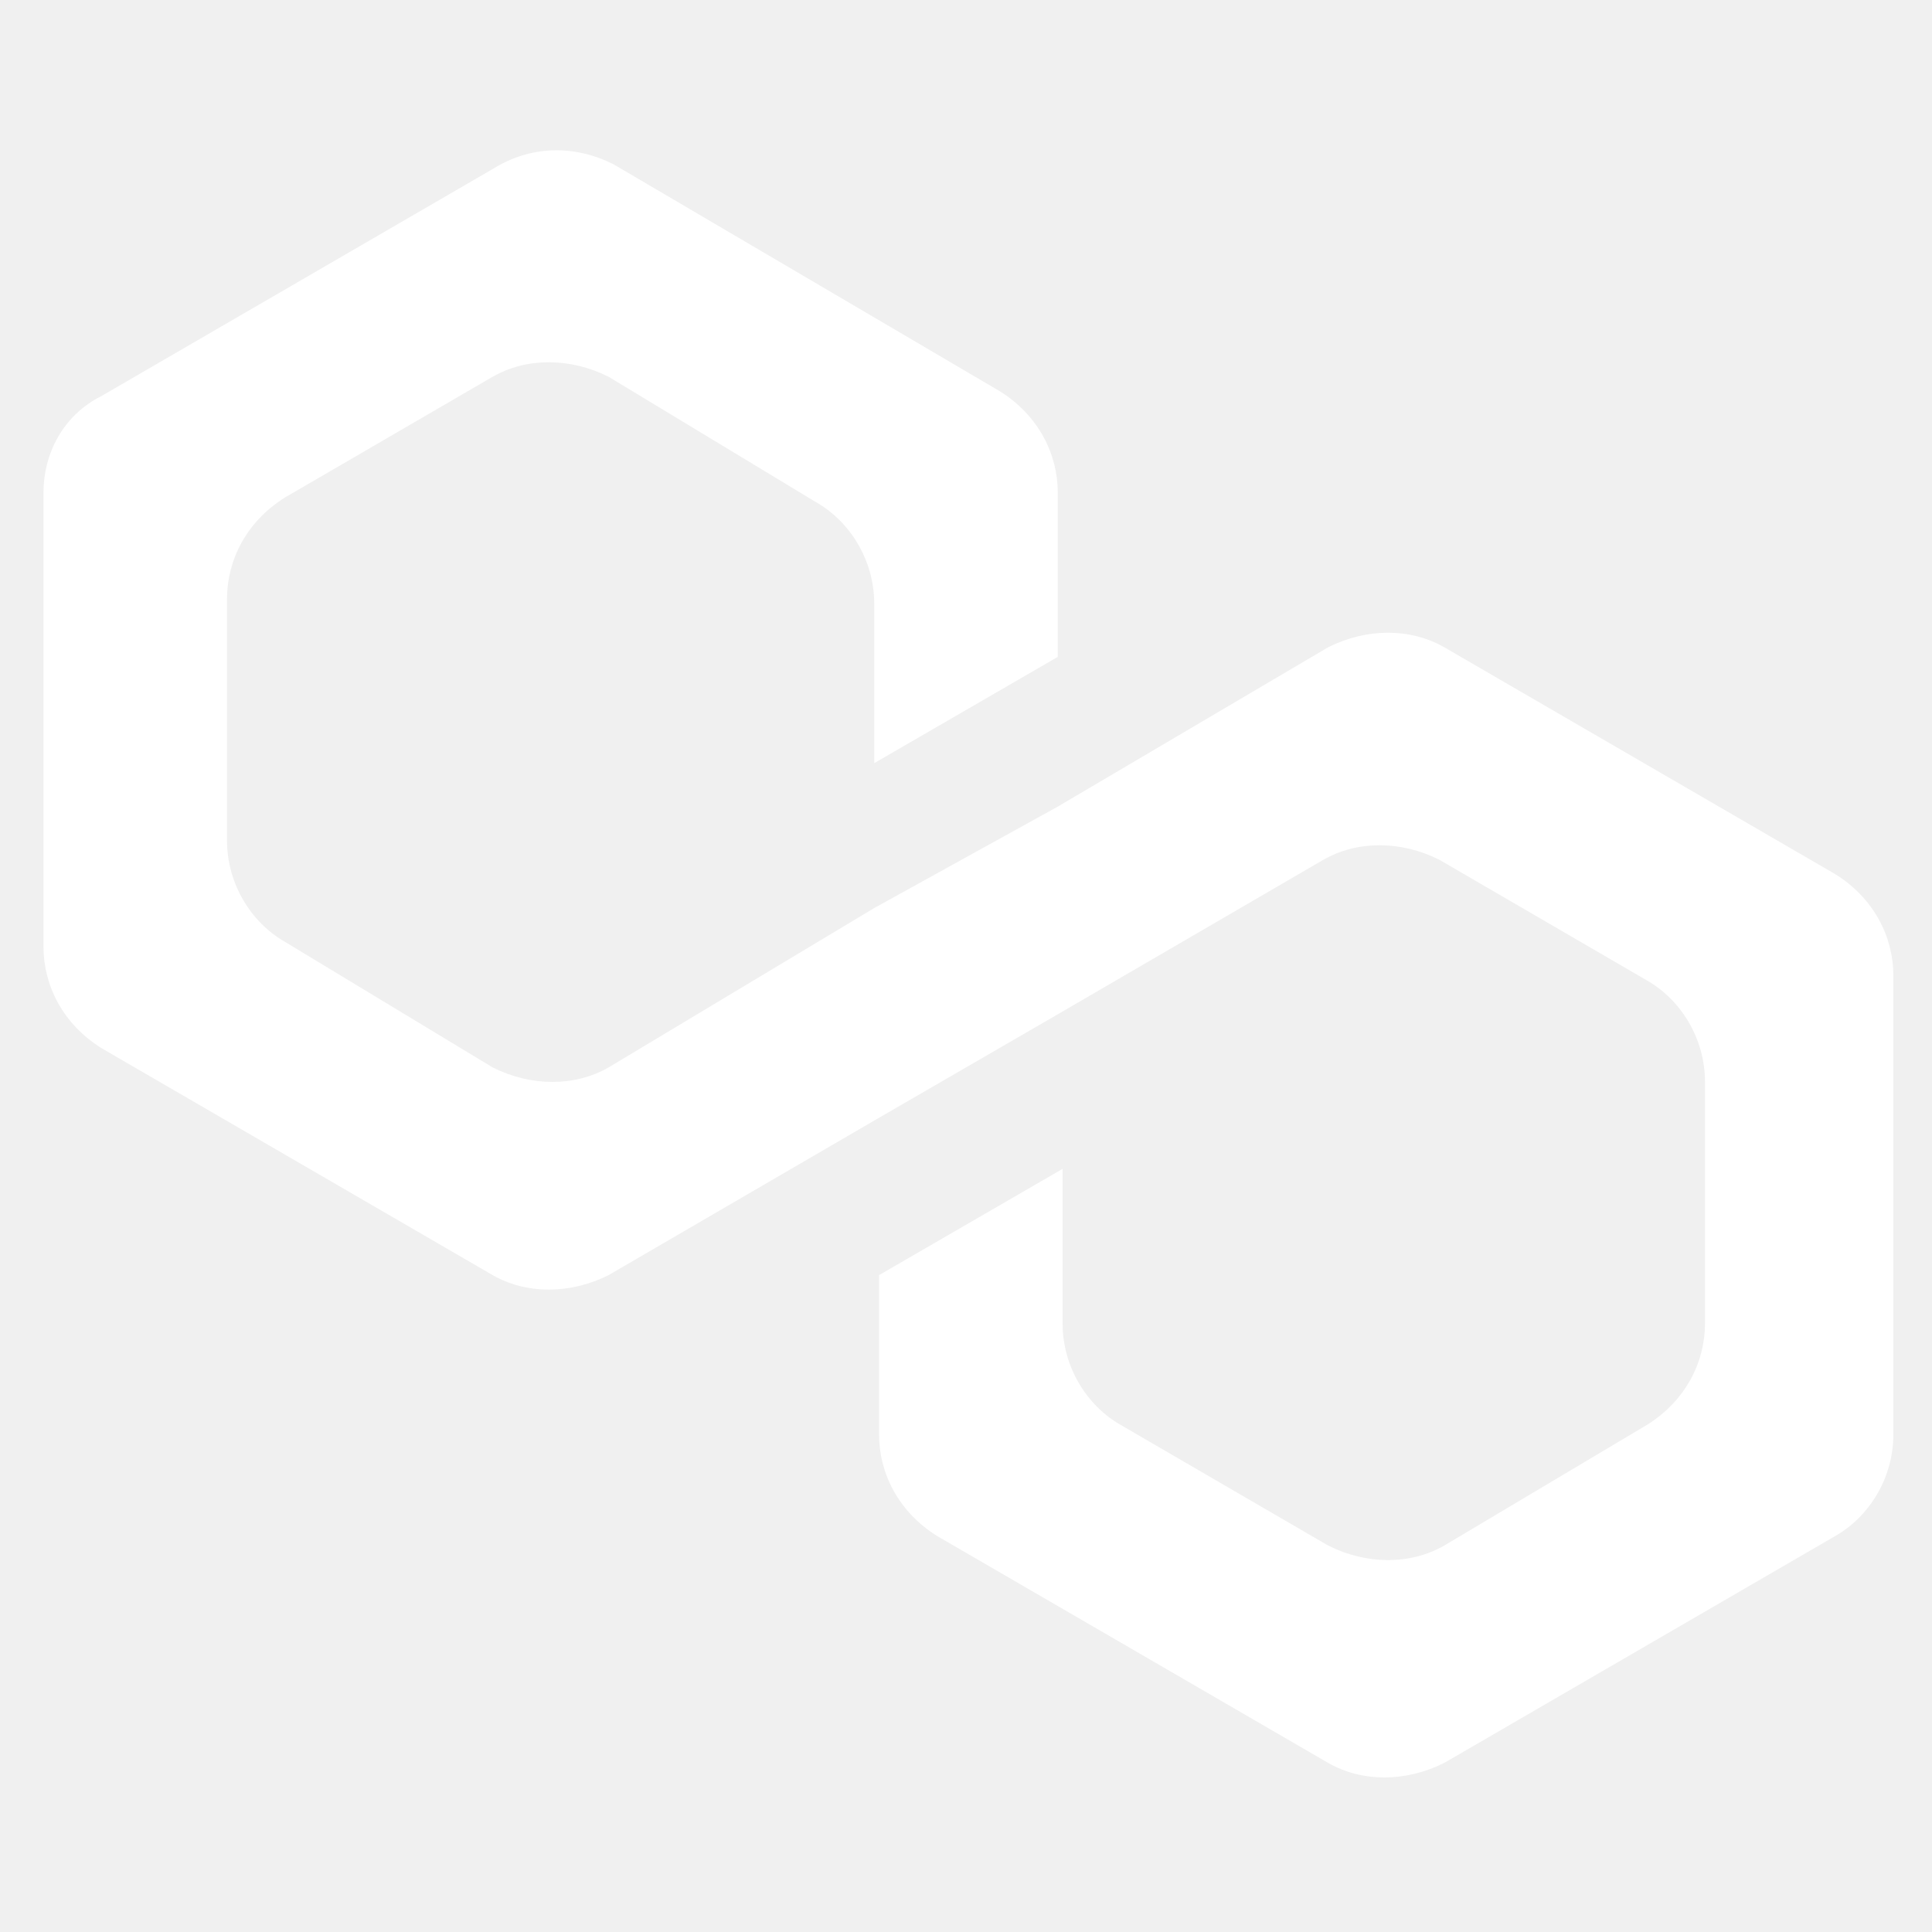
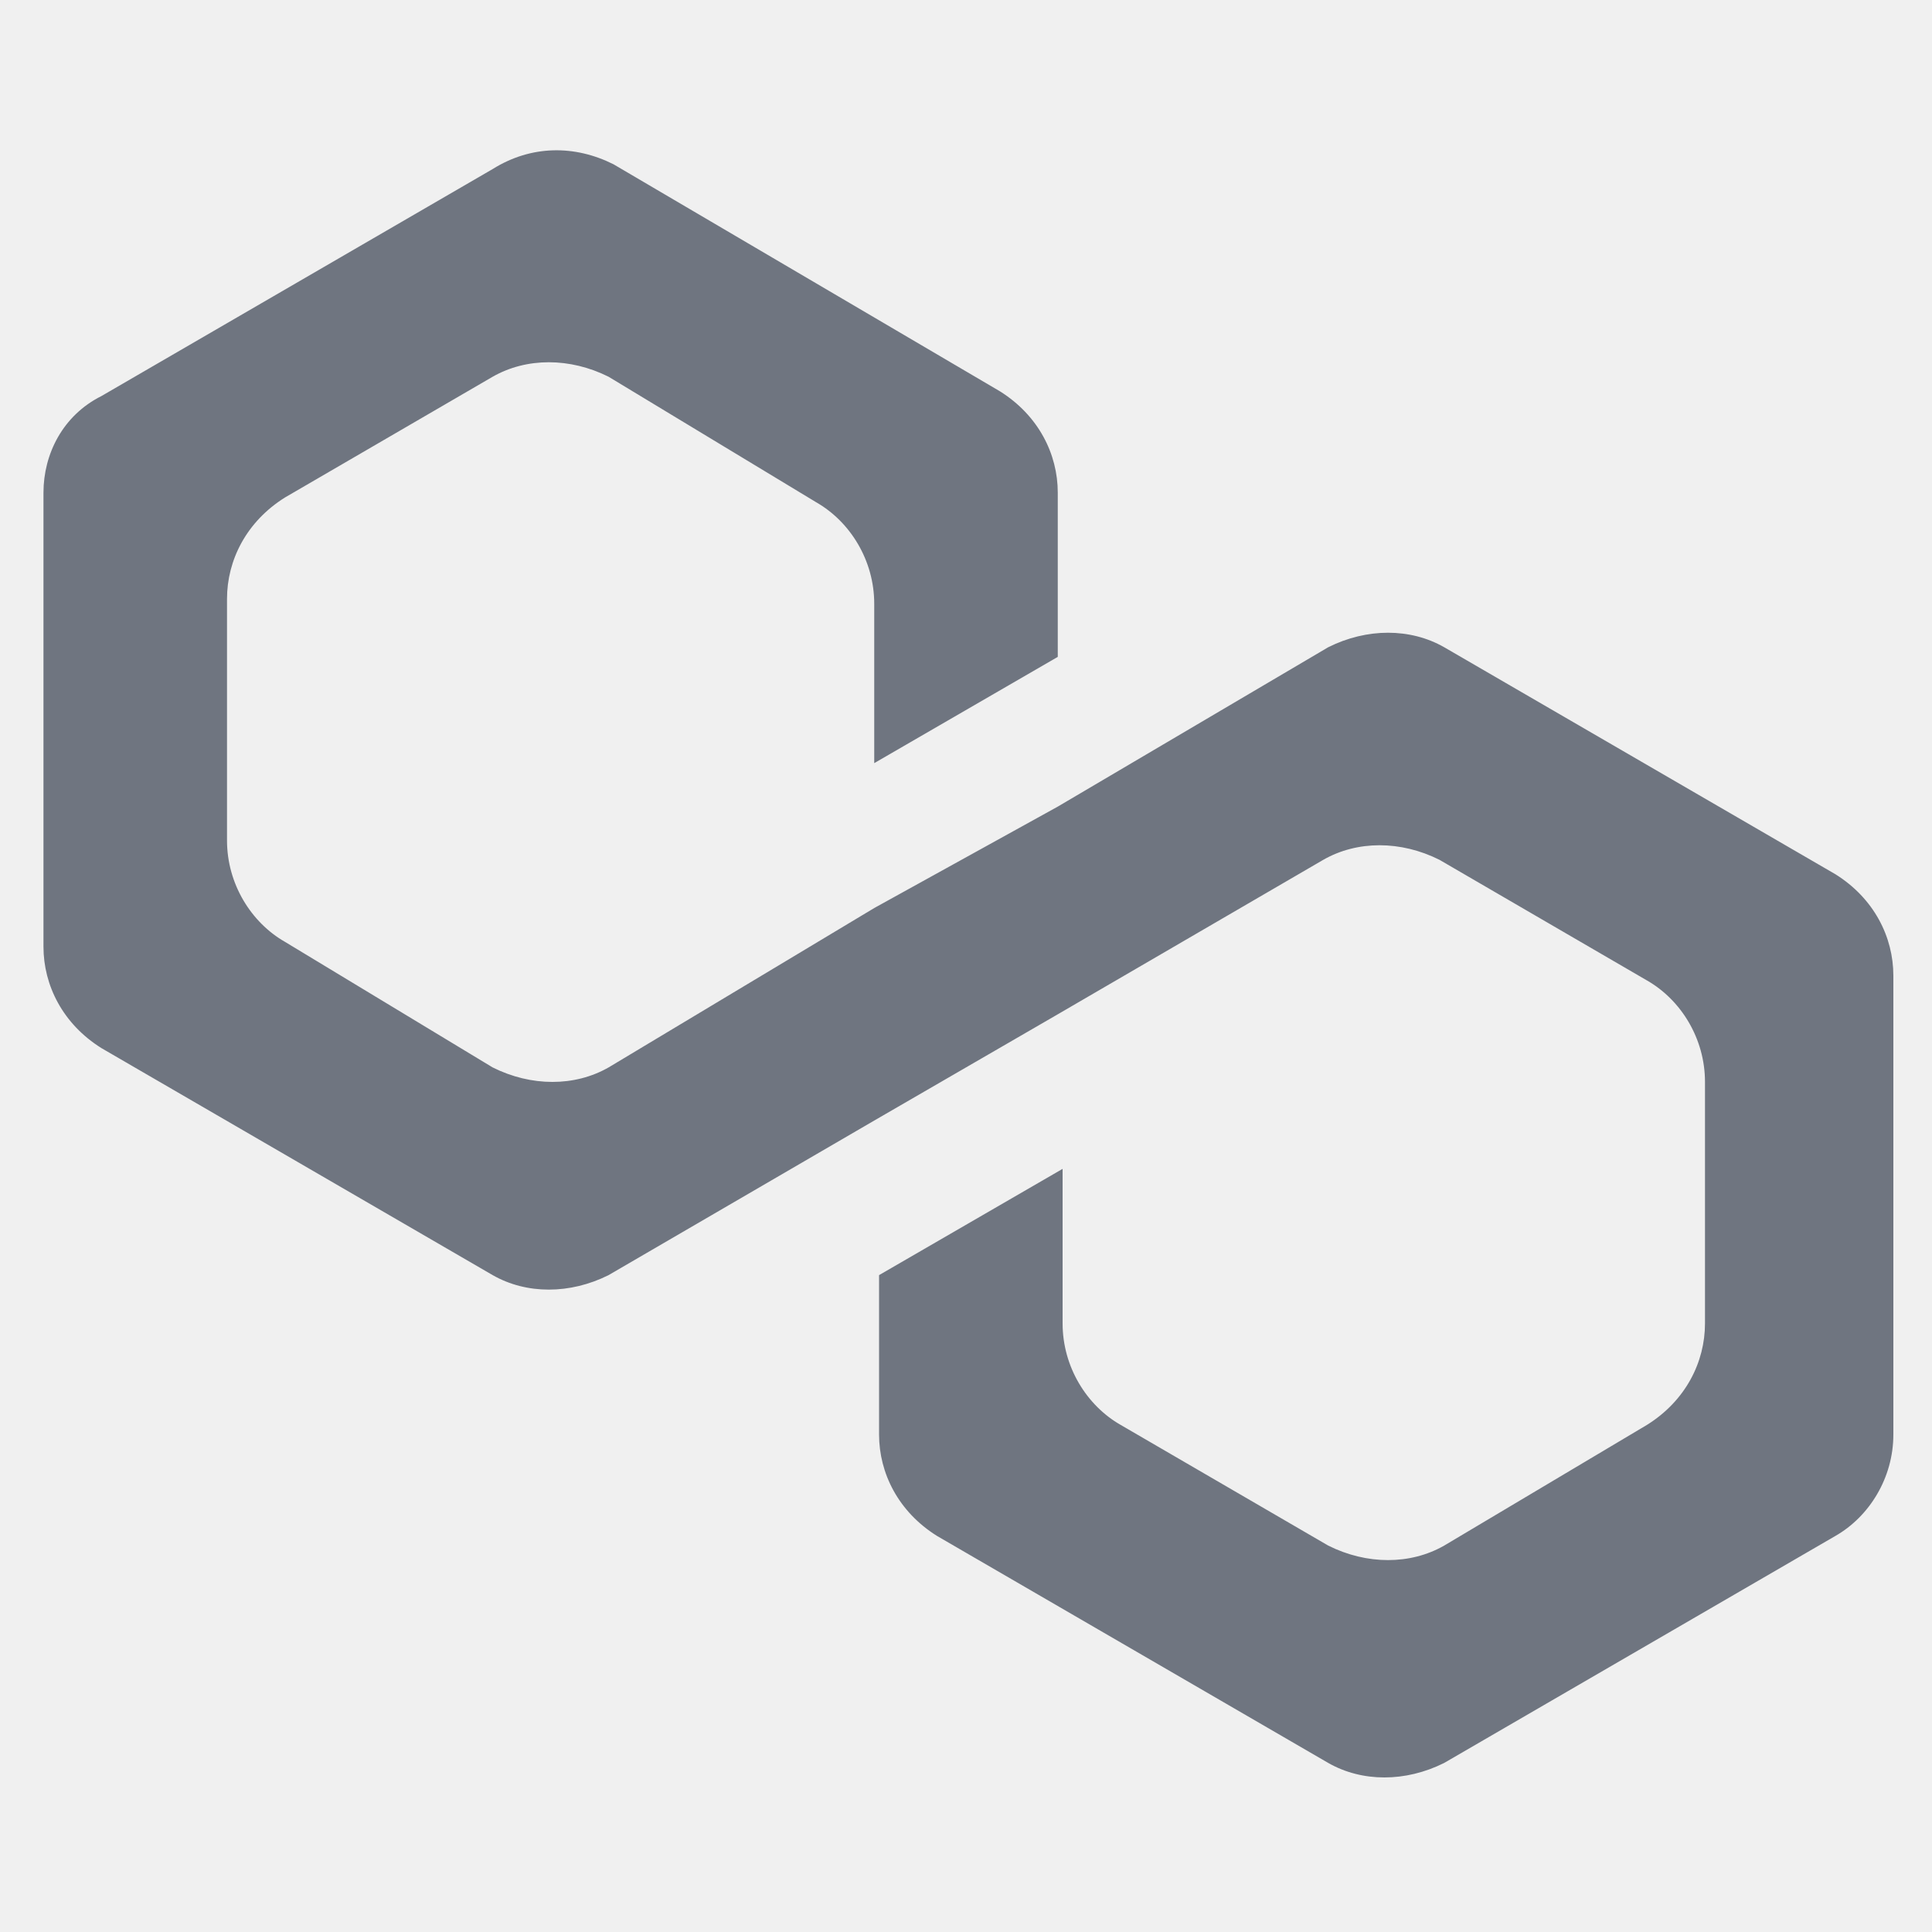
<svg xmlns="http://www.w3.org/2000/svg" version="1.1" id="Layer_1" x="0px" y="0px" viewBox="0 0 40 40" style="enable-background:new 0 0 40 40;" xml:space="preserve">
  <style type="text/css">
- 	.st0{fill:#FFFFFF;}
+ 	.st0{fill:#6f7580;}
</style>
  <g>
    <path class="st0" d="M29.9,13.4c-0.7-0.4-1.6-0.4-2.4,0l-5.6,3.3l-3.8,2.1l-5.5,3.3c-0.7,0.4-1.6,0.4-2.4,0l-4.3-2.6   c-0.7-0.4-1.2-1.2-1.2-2.1v-5c0-0.8,0.4-1.6,1.2-2.1l4.3-2.5c0.7-0.4,1.6-0.4,2.4,0l4.3,2.6c0.7,0.4,1.2,1.2,1.2,2.1v3.3l3.8-2.2   v-3.4c0-0.8-0.4-1.6-1.2-2.1l-8-4.7C11.9,3,11,3,10.2,3.5L2.1,8.2c-0.8,0.4-1.2,1.2-1.2,2v9.4c0,0.8,0.4,1.6,1.2,2.1l8.1,4.7   c0.7,0.4,1.6,0.4,2.4,0l5.5-3.2l3.8-2.2l5.5-3.2c0.7-0.4,1.6-0.4,2.4,0l4.3,2.5c0.7,0.4,1.2,1.2,1.2,2.1v5c0,0.8-0.4,1.6-1.2,2.1   L29.9,32c-0.7,0.4-1.6,0.4-2.4,0l-4.3-2.5c-0.7-0.4-1.2-1.2-1.2-2.1v-3.2l-3.8,2.2v3.3c0,0.8,0.4,1.6,1.2,2.1l8.1,4.7   c0.7,0.4,1.6,0.4,2.4,0l8.1-4.7c0.7-0.4,1.2-1.2,1.2-2.1v-9.5c0-0.8-0.4-1.6-1.2-2.1L29.9,13.4z" />
  </g>
</svg>
